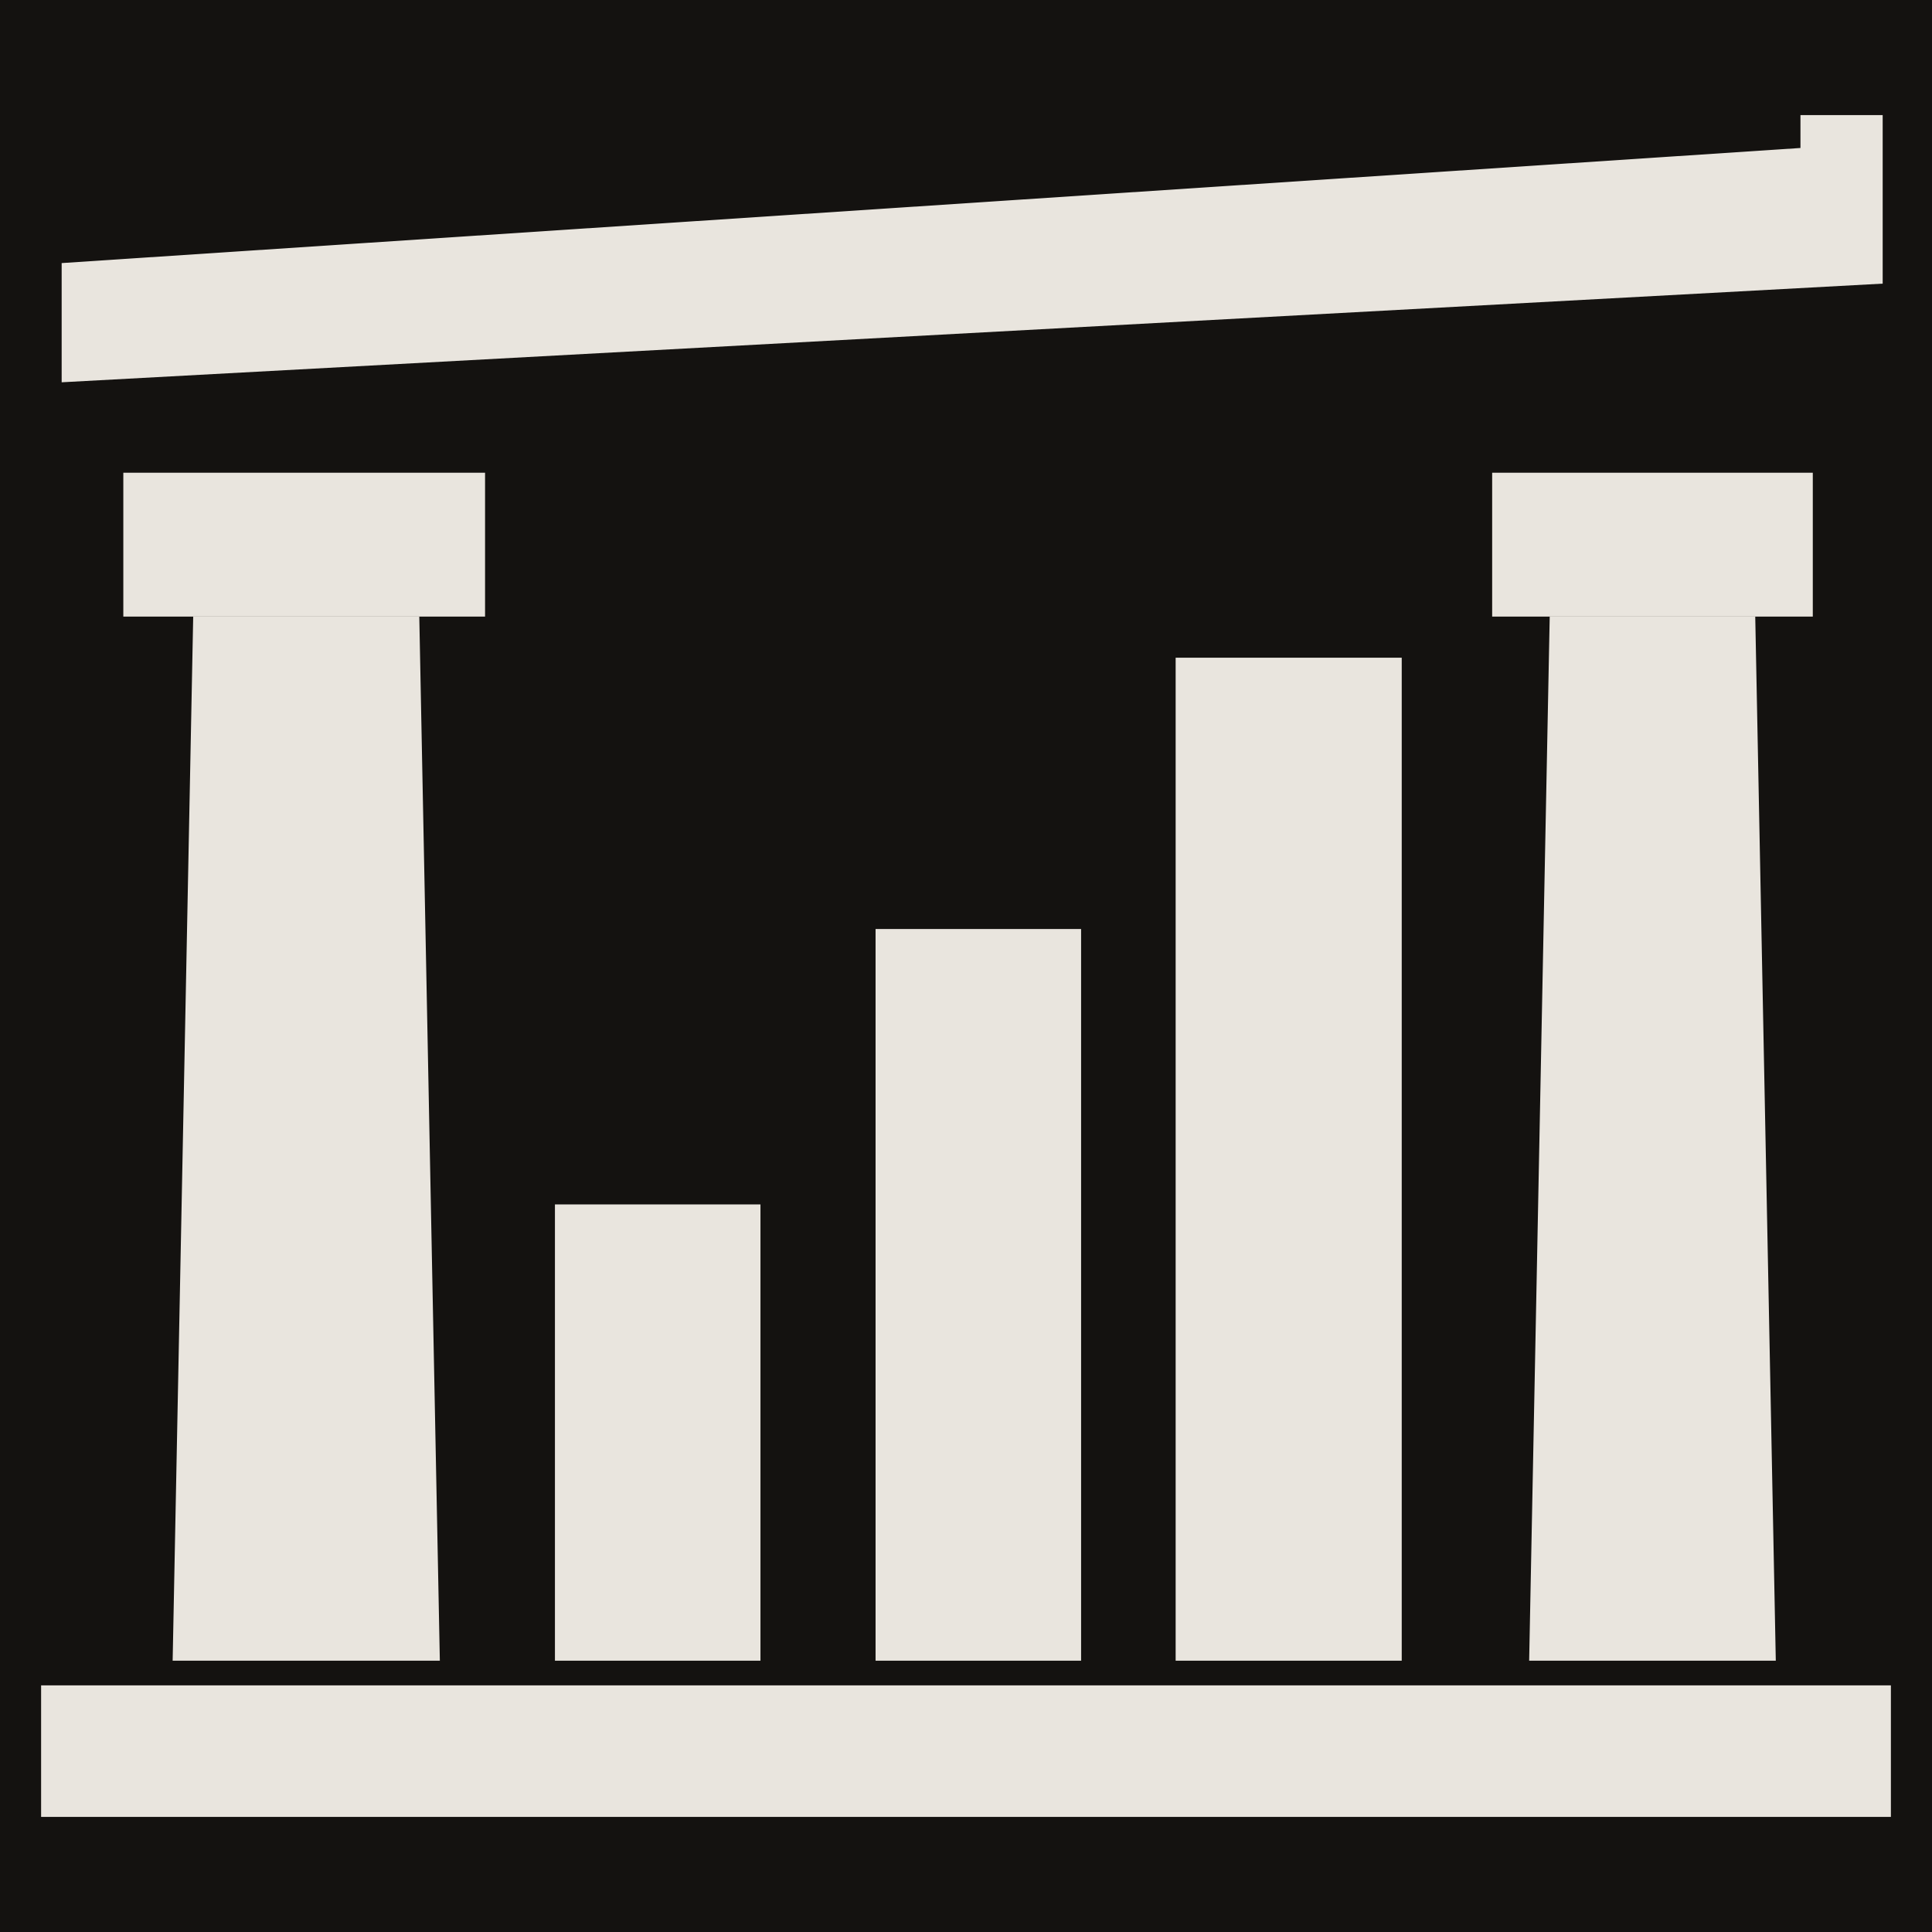
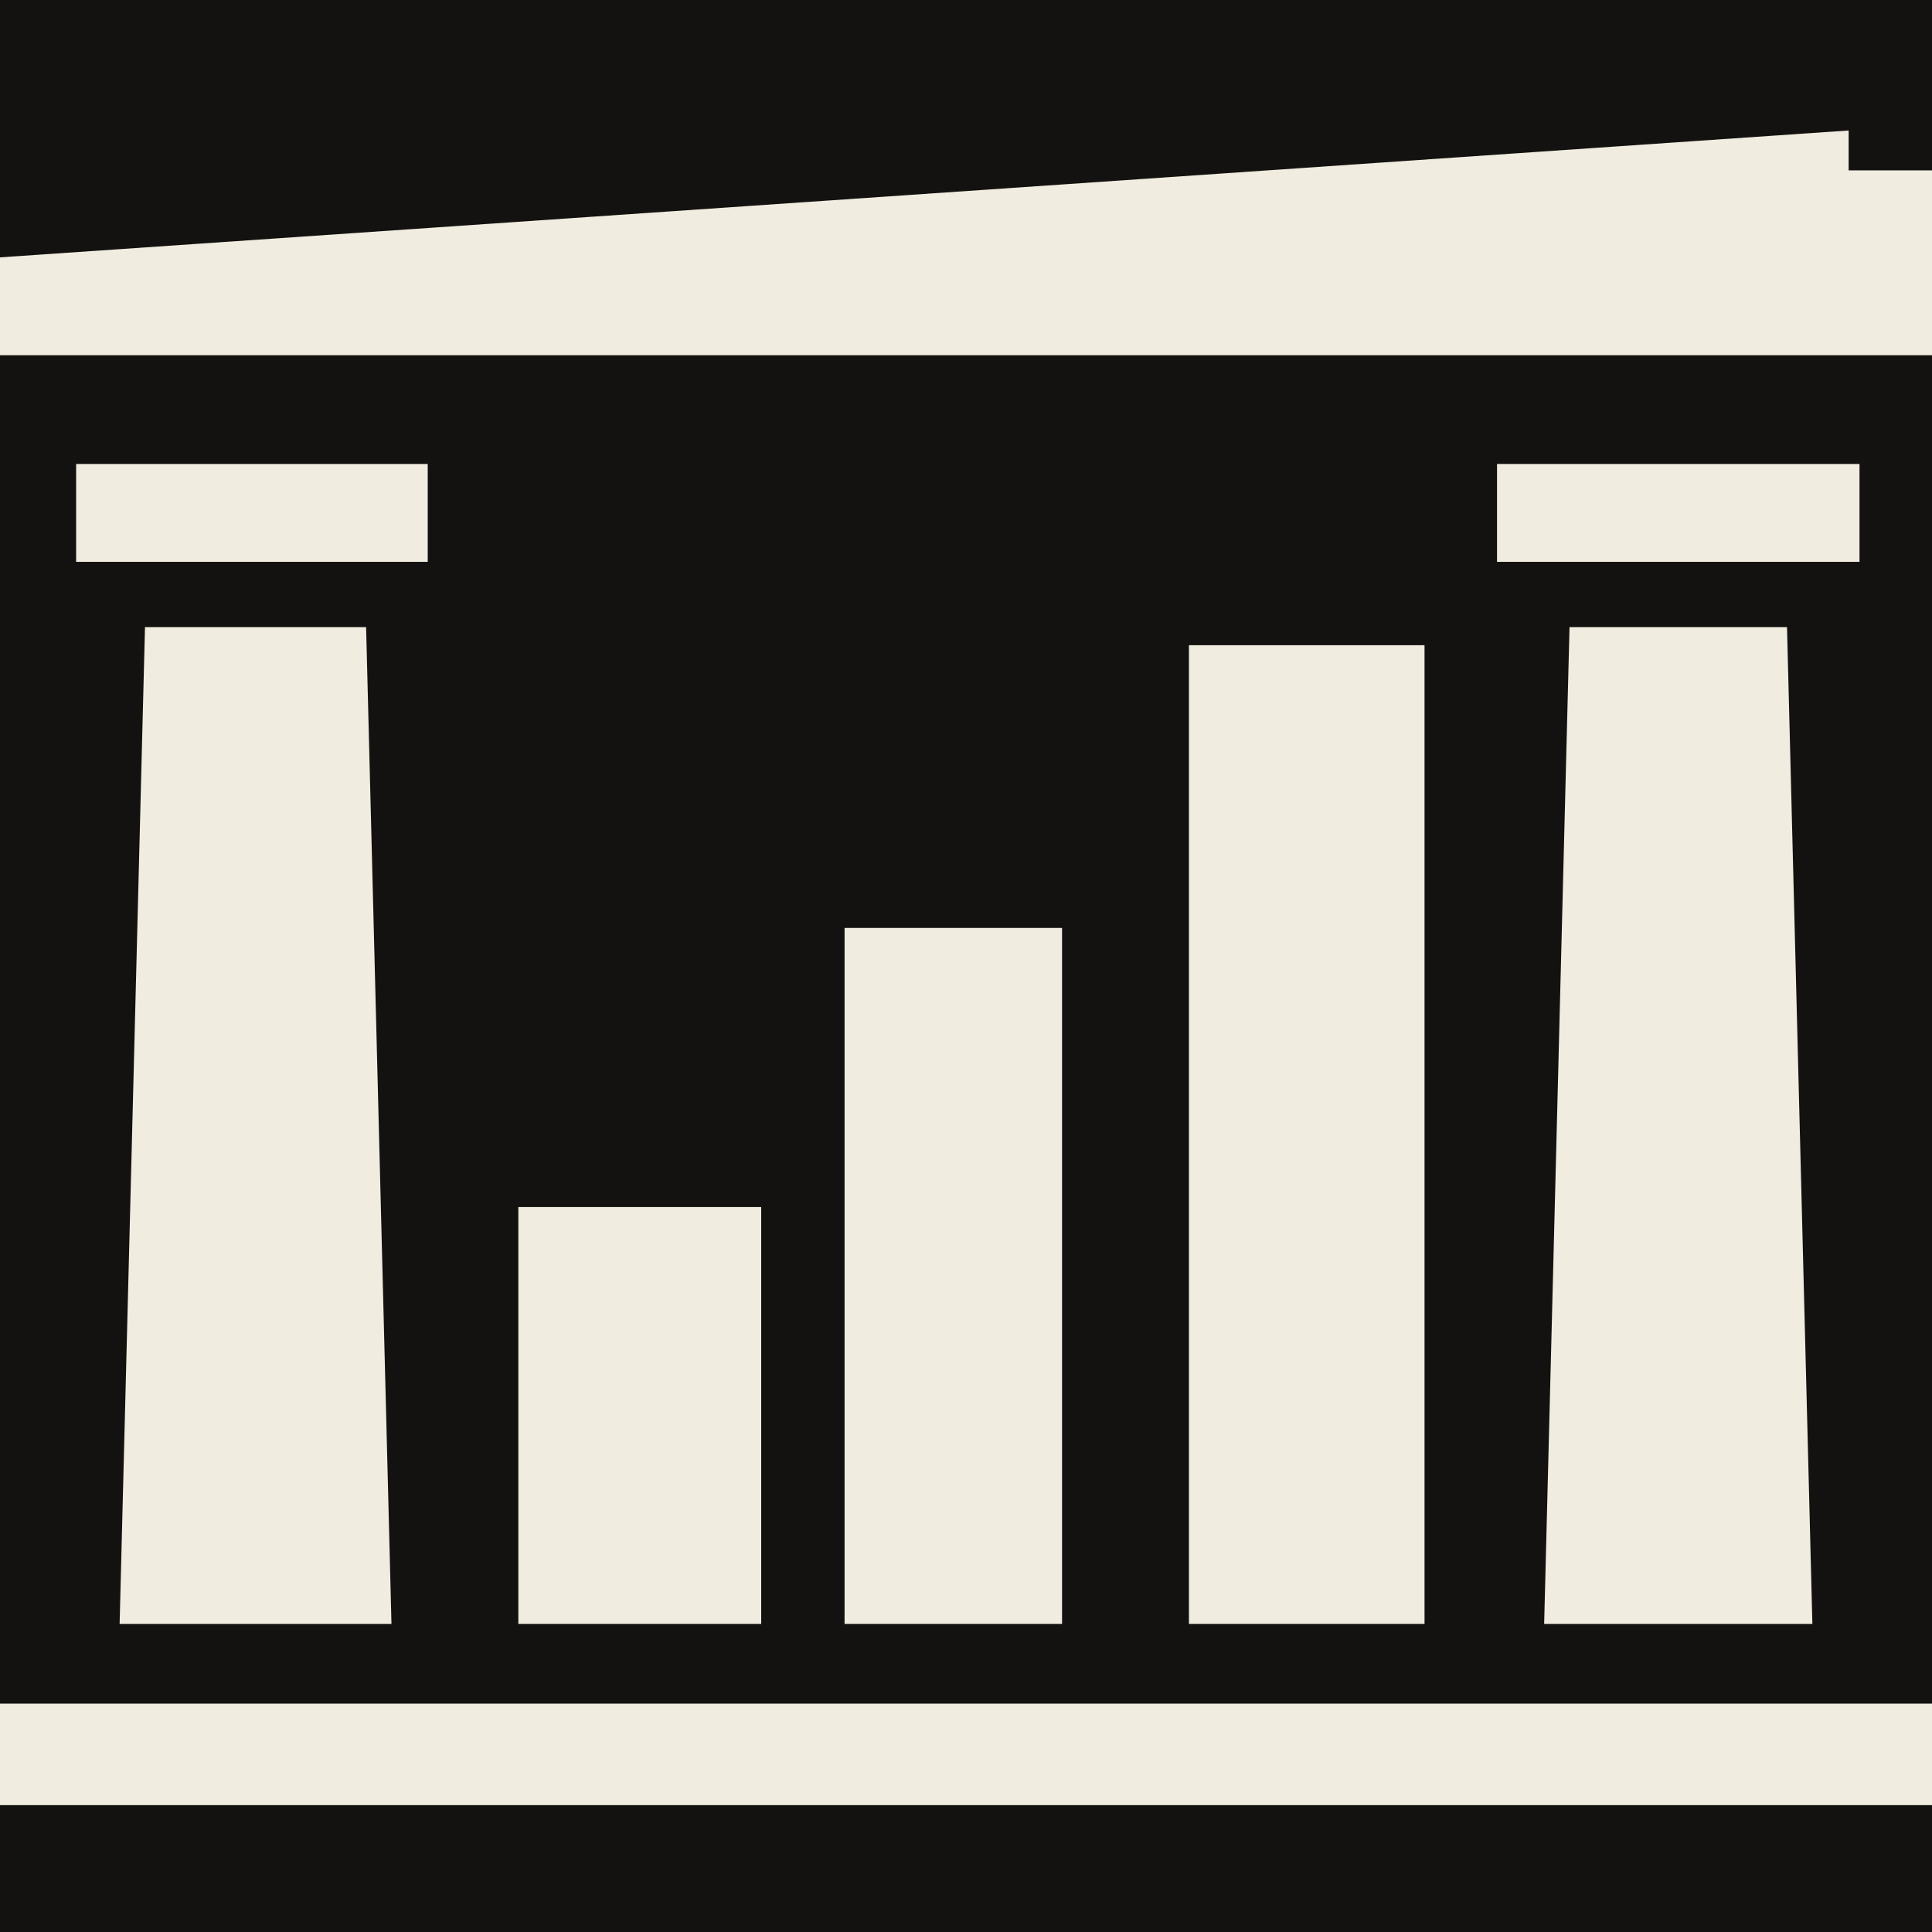
- <svg xmlns="http://www.w3.org/2000/svg" viewBox="70 48 470 470">
-   <rect x="70" y="48" width="470" height="470" fill="#141210" />
-   <g fill="#e9e5de">
-     <polygon points="85,112 508,84 508,76 528,76 528,117 85,141" />
-     <rect x="100" y="163" width="88" height="35" />
-     <rect x="433" y="163" width="78" height="35" />
-     <polygon points="117,198 172,198 177,452 112,452" />
-     <polygon points="447,198 497,198 502,452 442,452" />
-     <rect x="205" y="341" width="50" height="111" />
-     <rect x="283" y="274" width="50" height="178" />
-     <rect x="356" y="208" width="55" height="244" />
-     <rect x="80" y="458" width="450" height="32" />
+ <svg xmlns="http://www.w3.org/2000/svg" viewBox="127 317 533 533">
+   <rect x="127" y="317" width="533" height="533" fill="#141210" />
+   <g fill="#f0ecdf">
+     <polygon points="127,388 637,353 637,364 660,364 660,415 127,415" />
+     <rect x="148" y="445" width="97" height="27" />
+     <rect x="540" y="445" width="100" height="27" />
+     <polygon points="167,490 228,490 235,765 160,765" />
+     <polygon points="560,490 620,490 627,765 553,765" />
+     <rect x="270" y="650" width="67" height="115" />
+     <rect x="360" y="573" width="60" height="192" />
+     <rect x="455" y="495" width="65" height="270" />
+     <rect x="127" y="787" width="533" height="28" />
  </g>
</svg>
